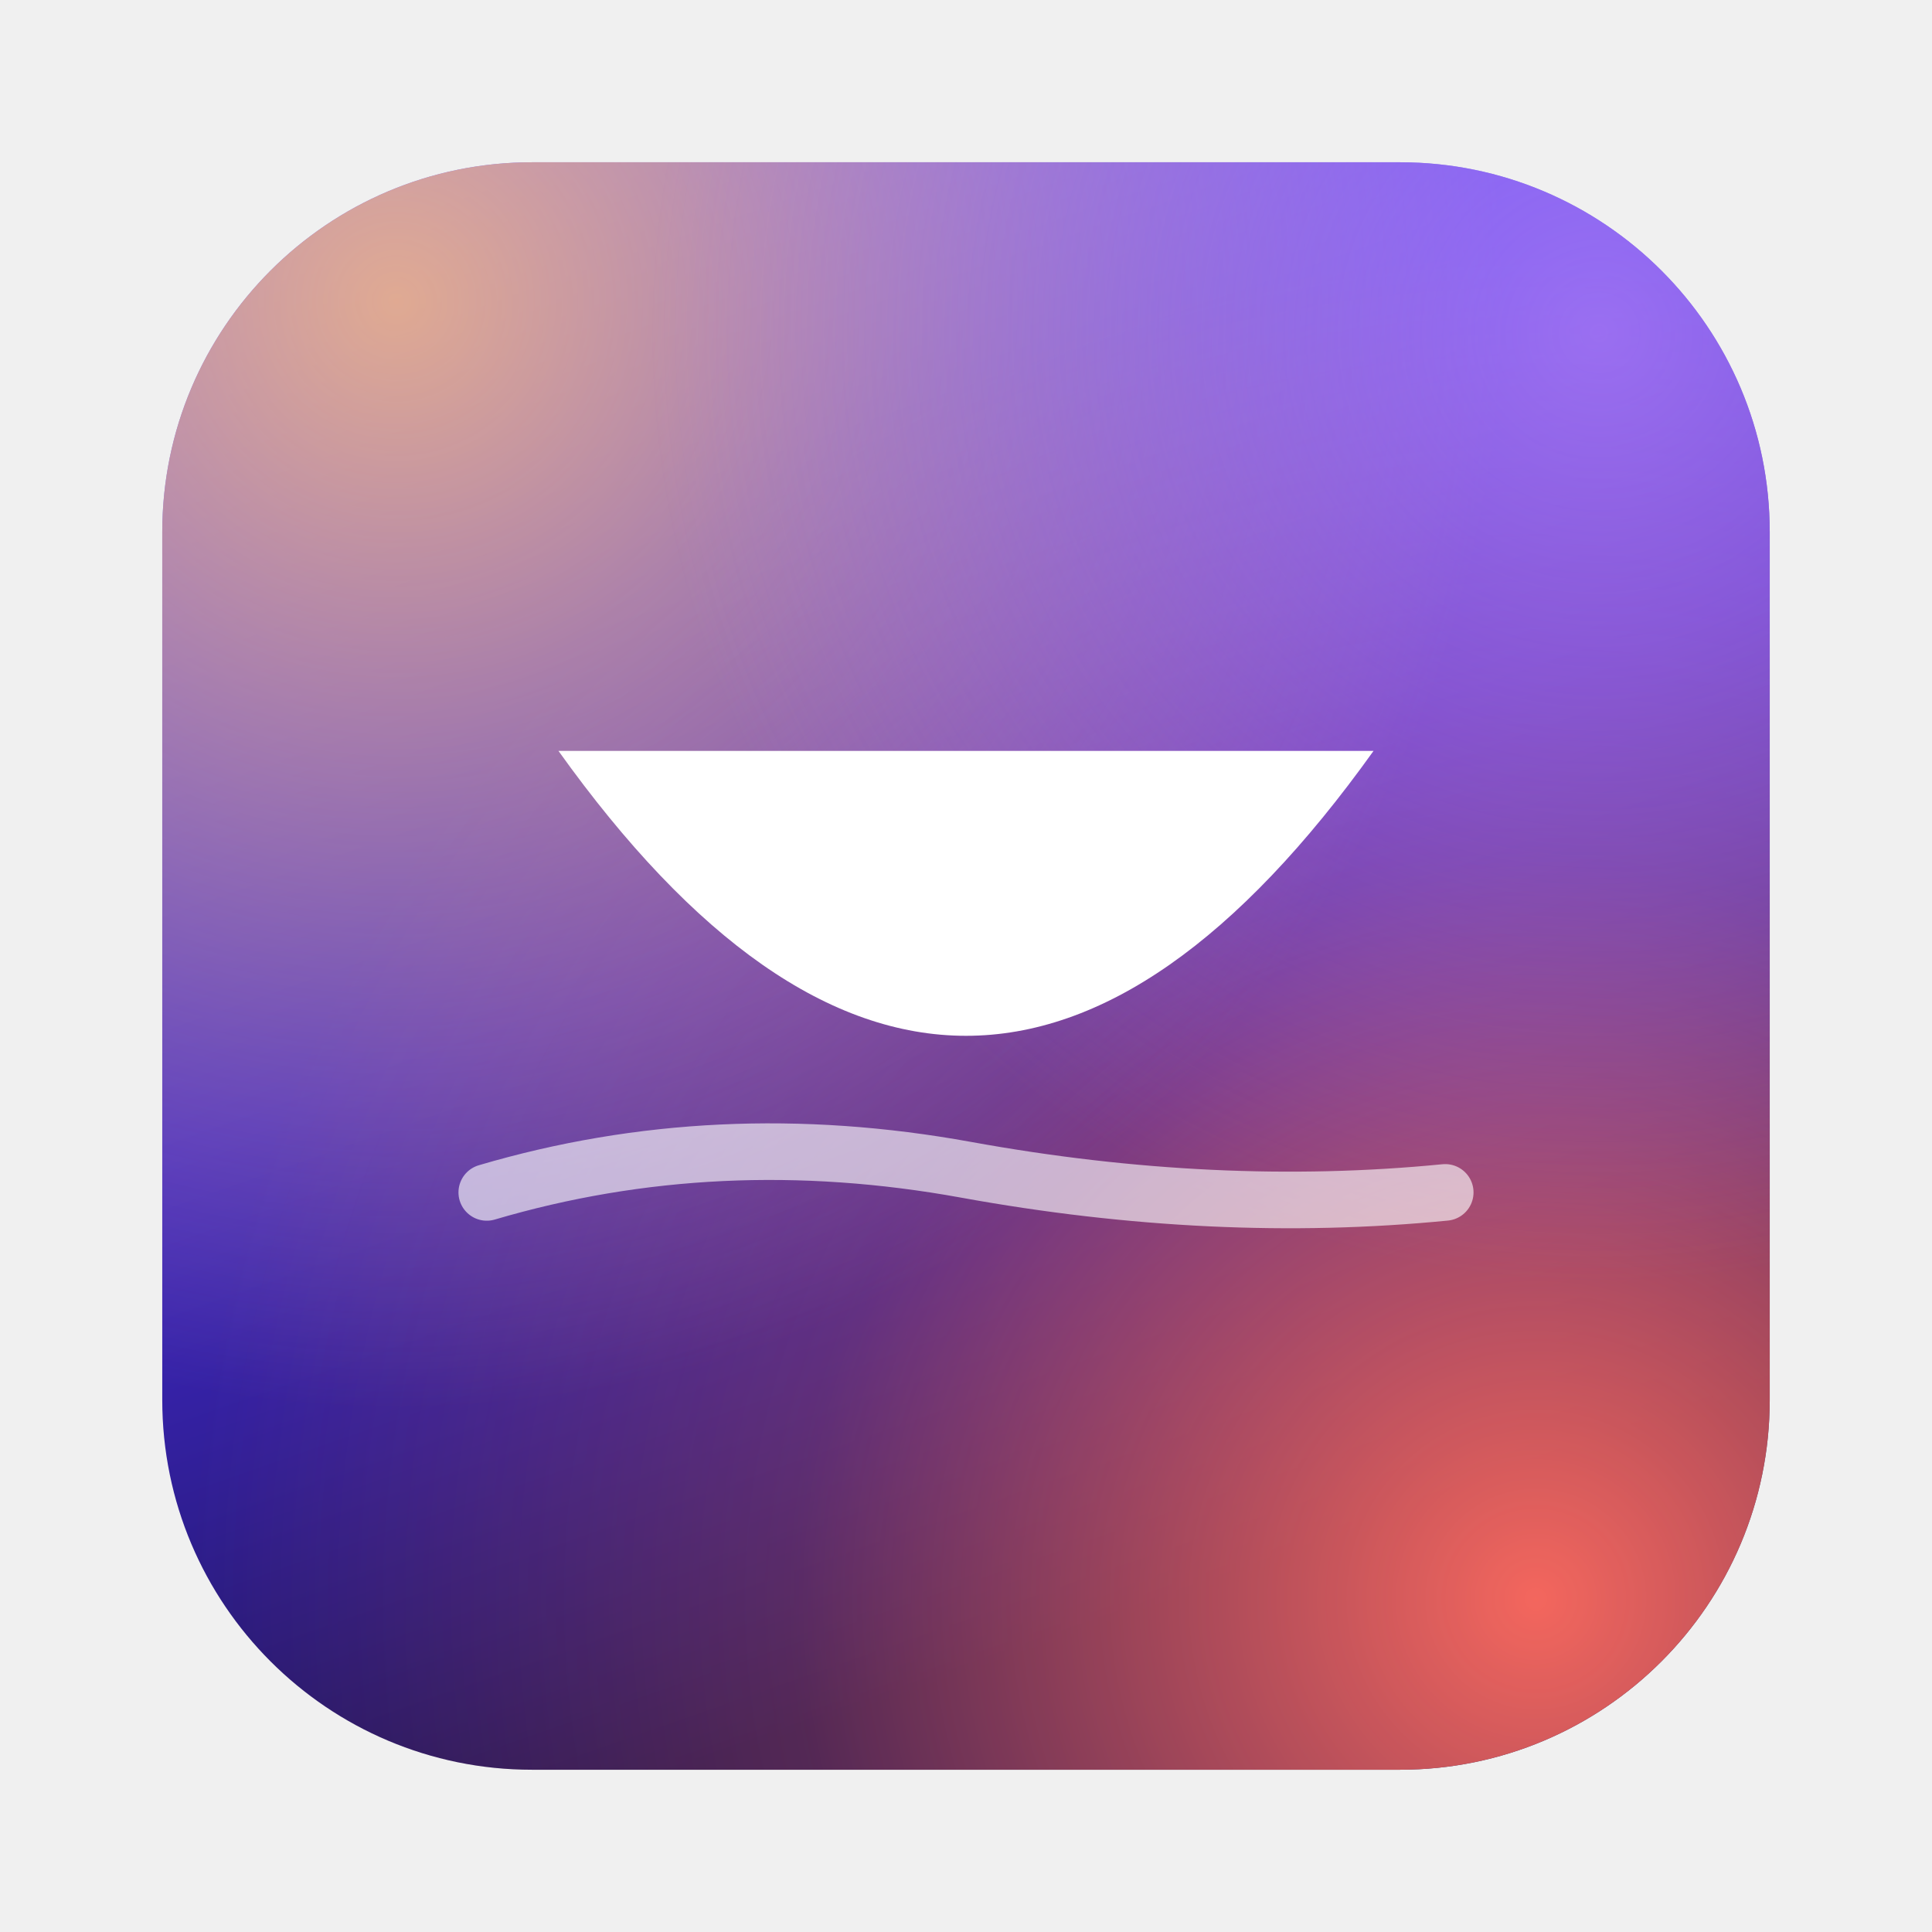
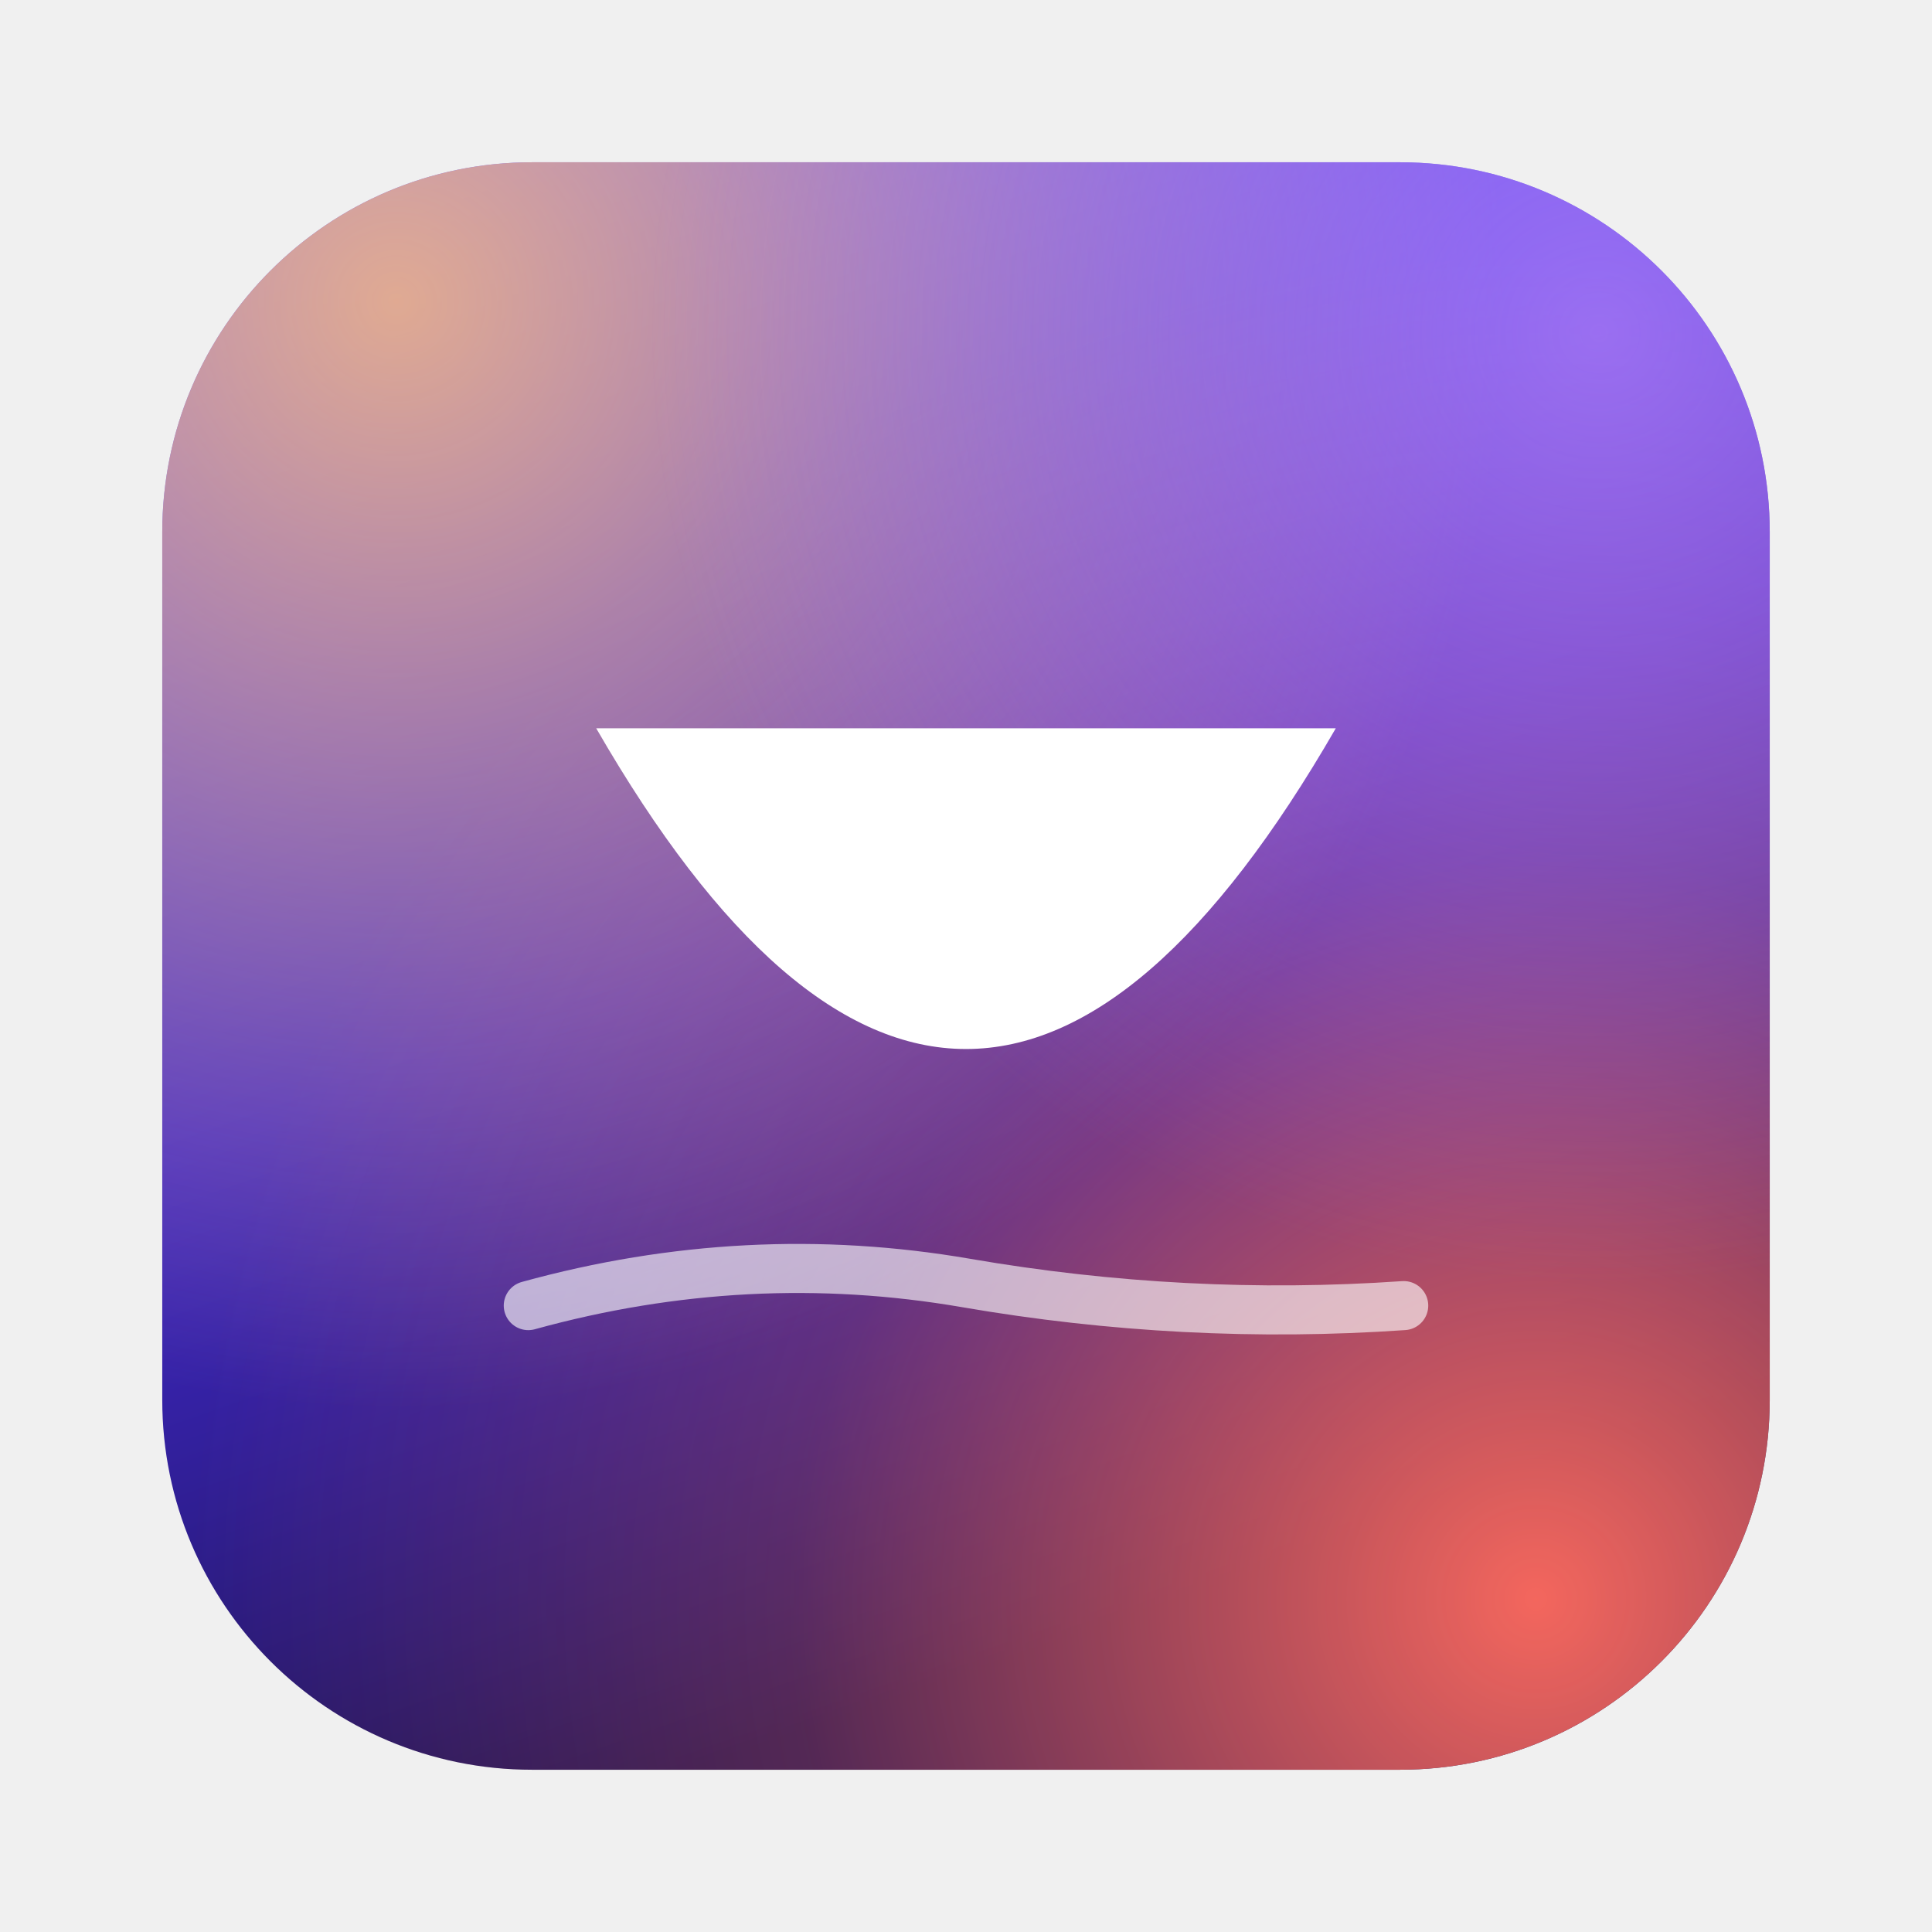
<svg xmlns="http://www.w3.org/2000/svg" viewBox="0 0 1024 1024" width="1024" height="1024">
  <defs>
    <linearGradient id="base" x1="0" y1="0" x2="0.35" y2="1">
      <stop offset="0" stop-color="#6B5BFF" />
      <stop offset="0.55" stop-color="#4028C9" />
      <stop offset="1" stop-color="#1B1252" />
    </linearGradient>
    <radialGradient id="warm" cx="0.86" cy="0.9" r="0.85">
      <stop offset="0" stop-color="#FF6B5E" stop-opacity="0.95" />
      <stop offset="0.55" stop-color="#FF6B5E" stop-opacity="0.25" />
      <stop offset="1" stop-color="#FF6B5E" stop-opacity="0" />
    </radialGradient>
    <radialGradient id="peach" cx="0.14" cy="0.08" r="0.7">
      <stop offset="0" stop-color="#FFC07A" stop-opacity="0.8" />
      <stop offset="1" stop-color="#FFC07A" stop-opacity="0" />
    </radialGradient>
    <radialGradient id="violet" cx="0.9" cy="0.1" r="0.6">
      <stop offset="0" stop-color="#C08BFF" stop-opacity="0.65" />
      <stop offset="1" stop-color="#C08BFF" stop-opacity="0" />
    </radialGradient>
    <clipPath id="tile">
      <rect x="86" y="86" width="852" height="852" rx="196" ry="196" />
    </clipPath>
  </defs>
  <g clip-path="url(#tile)">
    <rect x="86" y="86" width="852" height="852" fill="url(#base)" />
    <rect x="86" y="86" width="852" height="852" fill="url(#warm)" />
    <rect x="86" y="86" width="852" height="852" fill="url(#peach)" />
    <rect x="86" y="86" width="852" height="852" fill="url(#violet)" />
  </g>
  <g fill="#FFFFFF">
-     <path d="M296 398 L728 398 Q512 700 296 398 Z" />
-     <path d="M258 632 Q380 596 512 620 T766 632" fill="none" stroke="#FFFFFF" stroke-opacity="0.62" stroke-width="30" stroke-linecap="round" />
+     <path d="M316 386 L708 386 Q512 726 316 386 Z" />
+     <path d="M280 692 Q396 660 512 680 T744 692" fill="none" stroke="#FFFFFF" stroke-opacity="0.62" stroke-width="26" stroke-linecap="round" />
  </g>
</svg>
